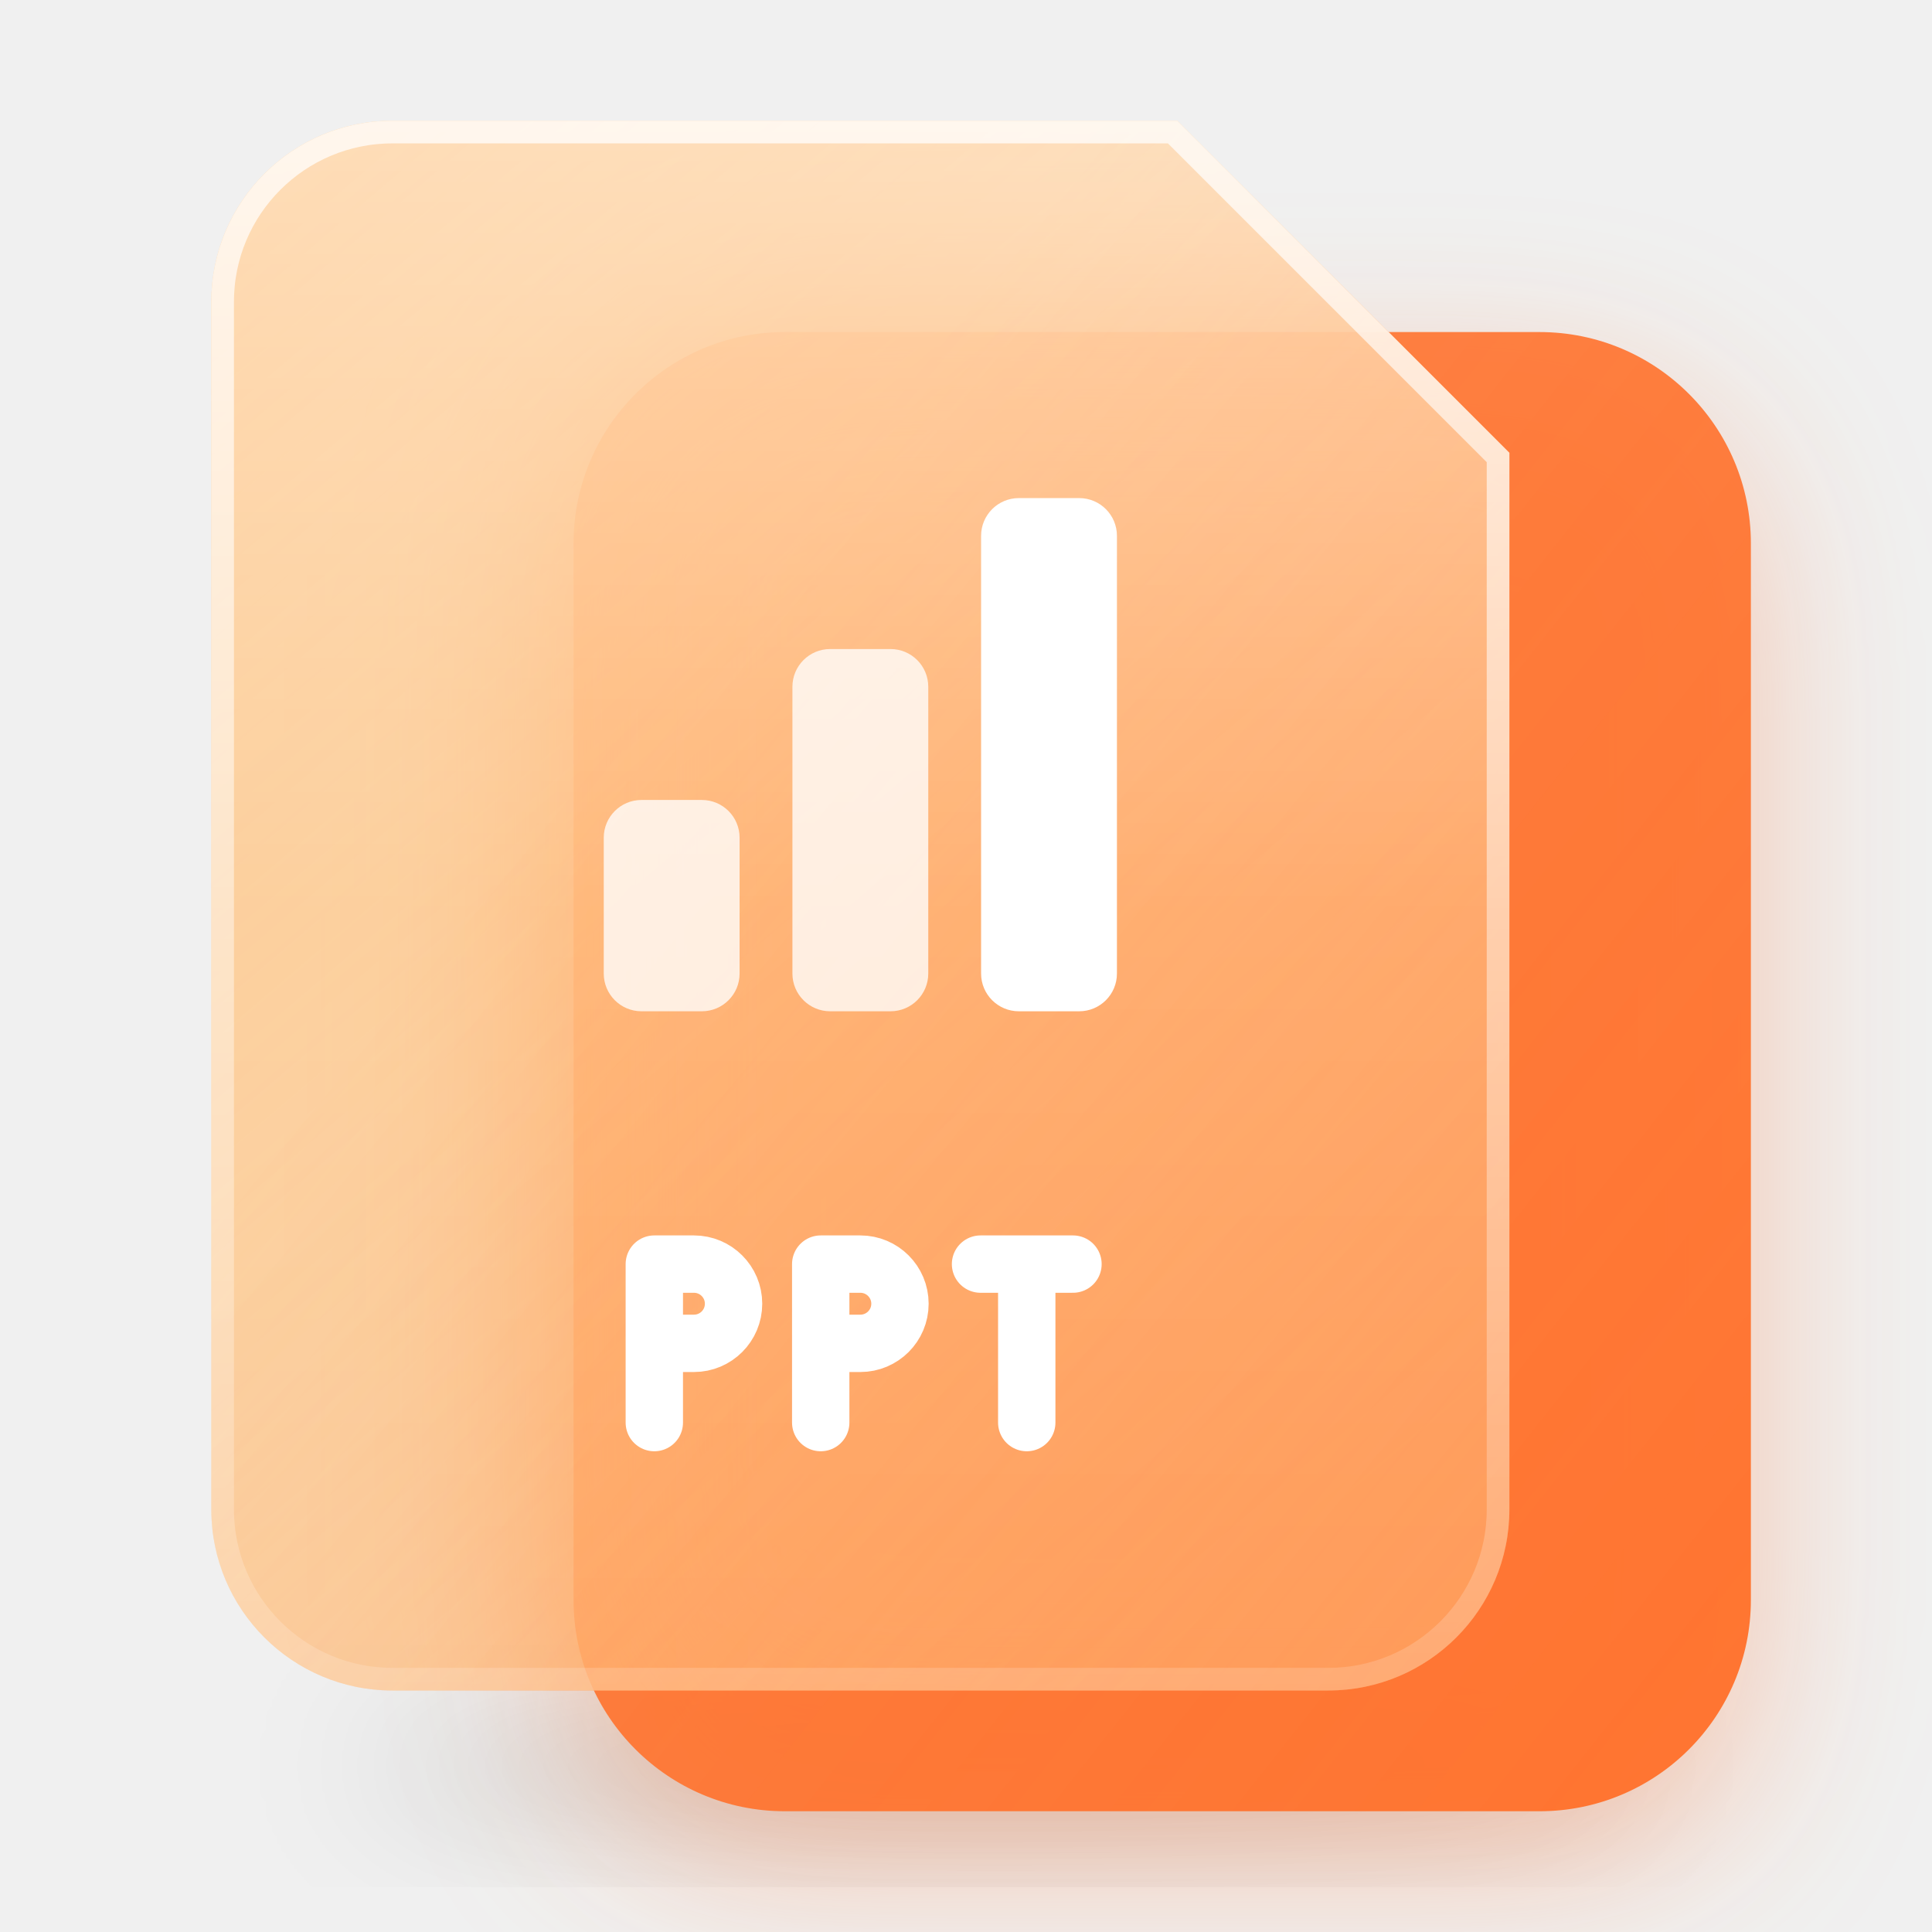
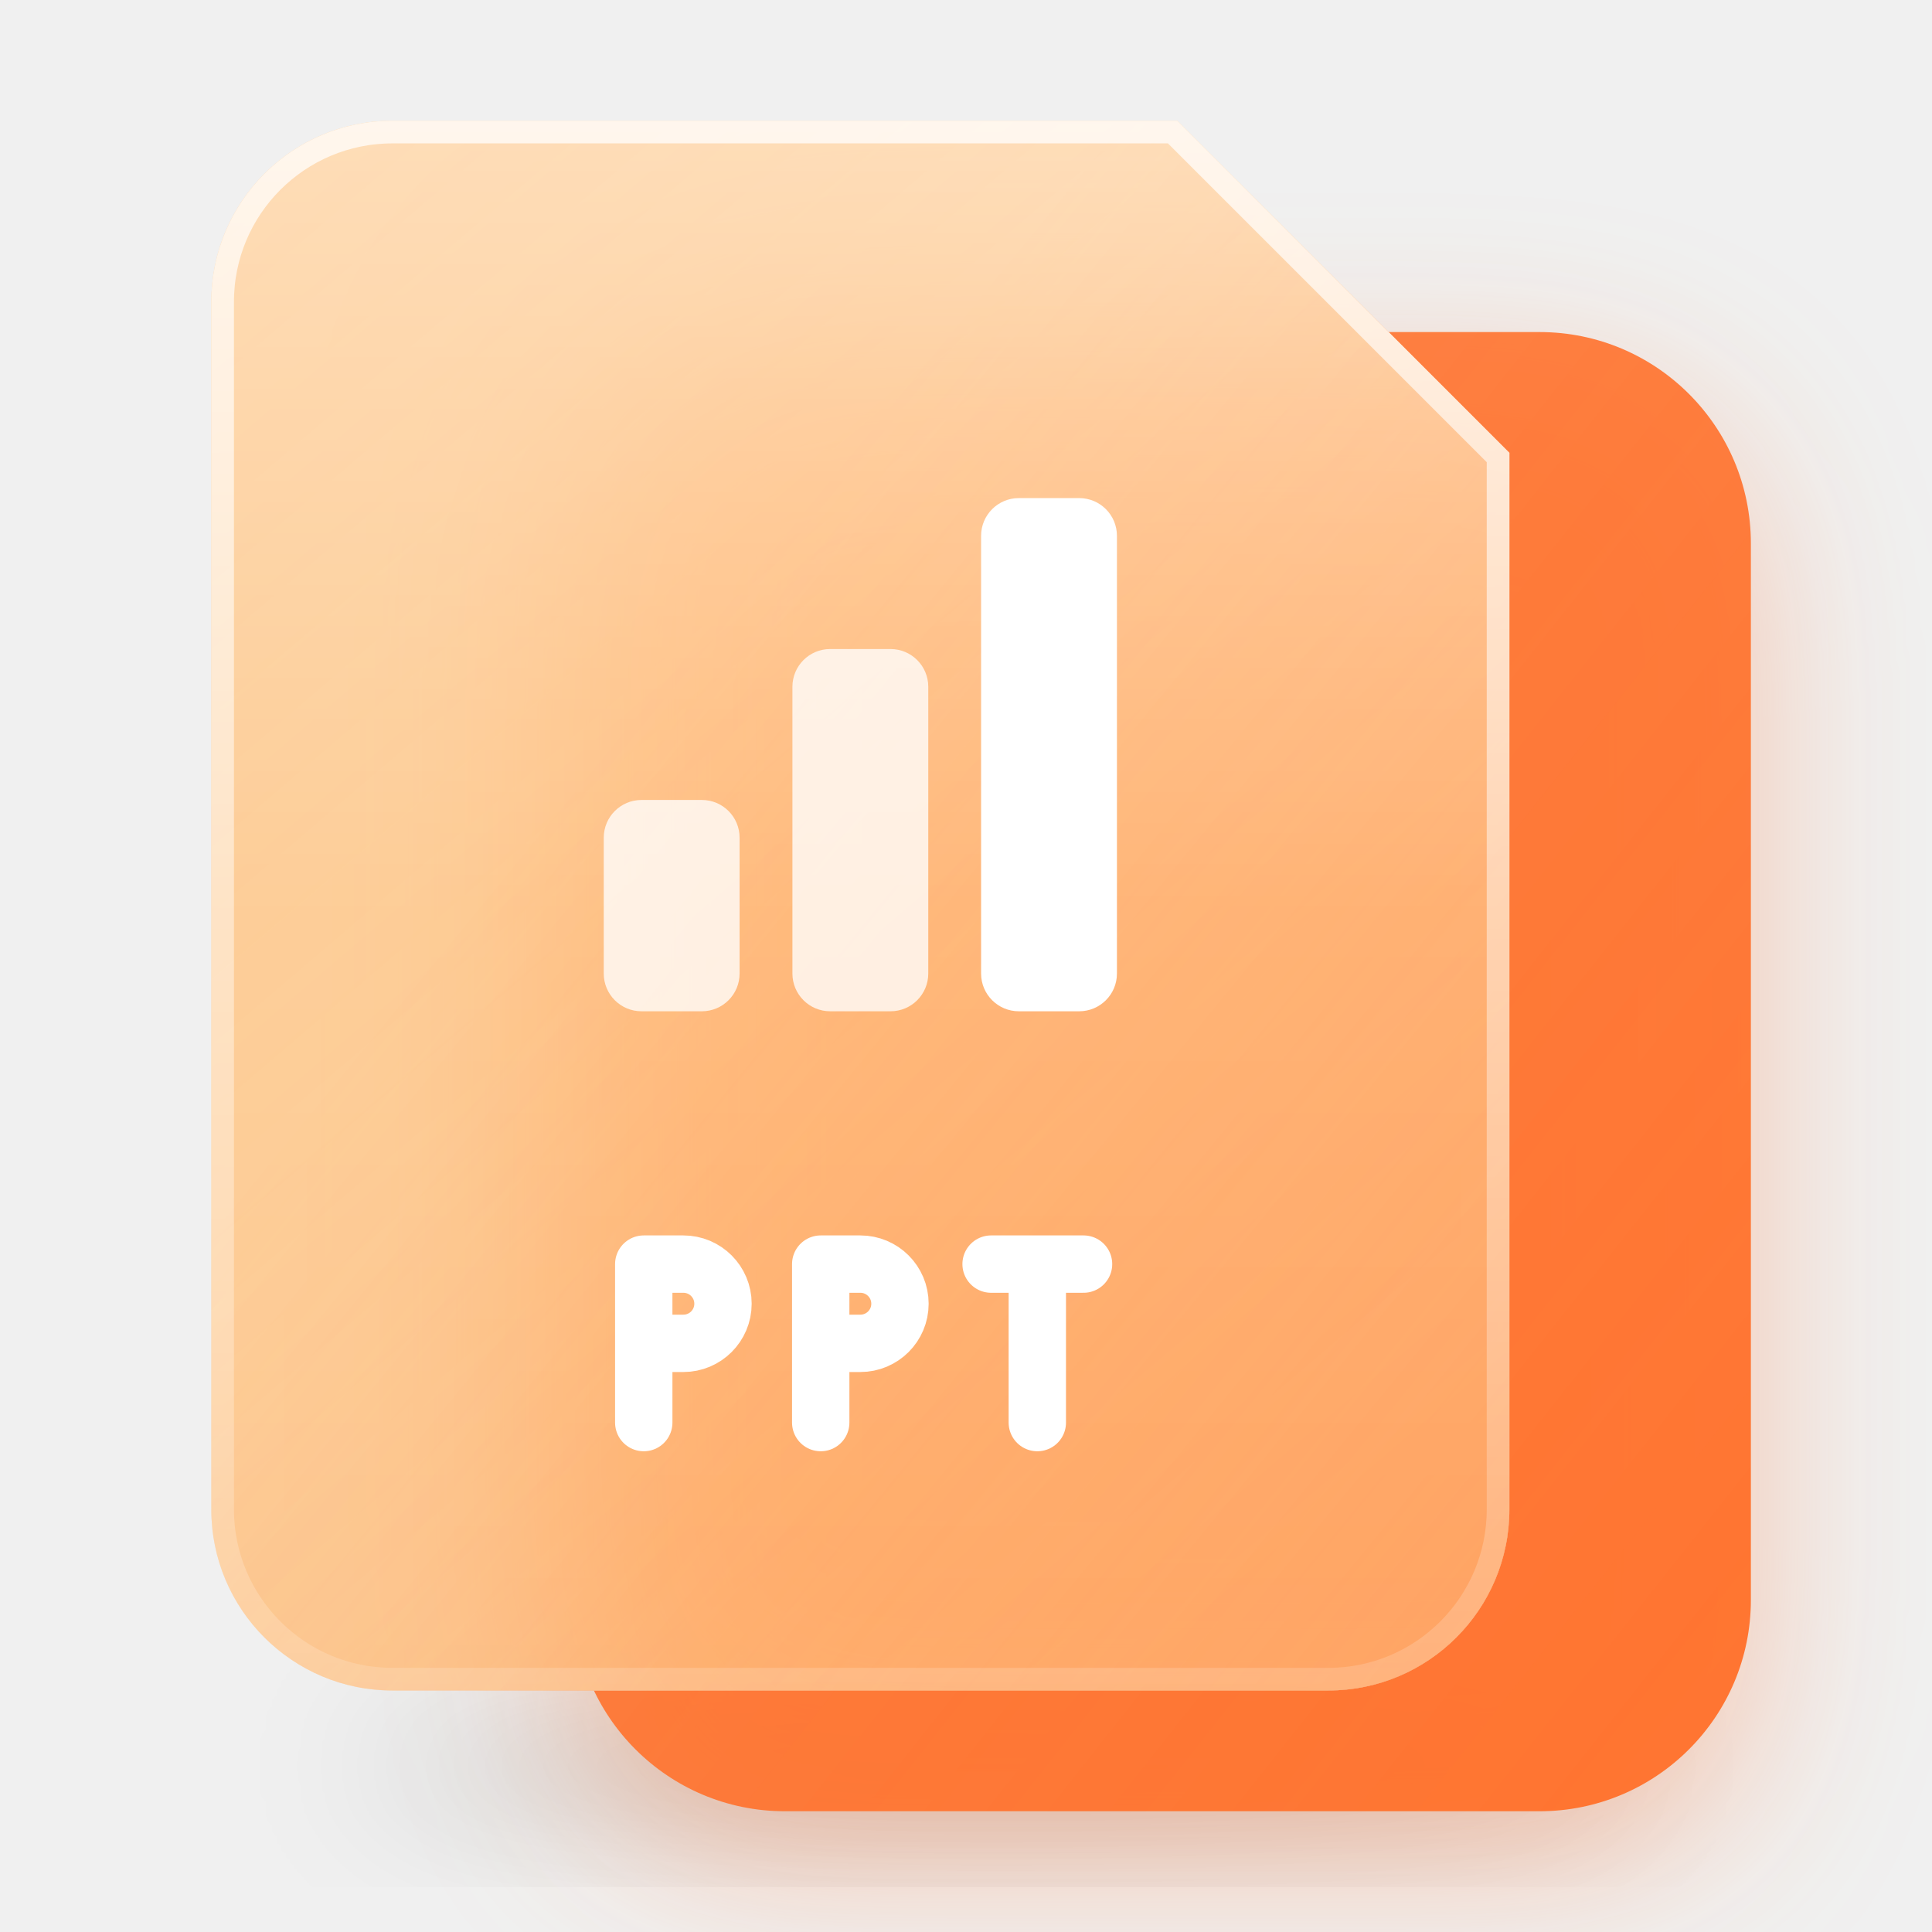
<svg xmlns="http://www.w3.org/2000/svg" xmlns:xlink="http://www.w3.org/1999/xlink" width="128" height="128" viewBox="0 0 128 128" data-family="sheet" data-glyph-shift="12">
  <defs>
    <linearGradient id="tint" x1="0" y1="0" x2="1" y2="1">
      <stop offset="0" stop-color="#FFC27E" />
      <stop offset="1" stop-color="#FF7430" />
    </linearGradient>
    <linearGradient id="deep-fill" x1="0" y1="0" x2="1" y2="1">
      <stop offset="0" stop-color="#FF7430" stop-opacity=".85" />
      <stop offset="1" stop-color="#FF7430" />
    </linearGradient>
    <linearGradient id="glass-fill" x1="0" y1="0" x2=".7" y2="1">
      <stop offset="0" stop-color="#FFC27E" stop-opacity=".92" />
-       <stop offset="1" stop-color="#FFC27E" stop-opacity=".62" />
+       <stop offset="1" stop-color="#FFC27E" stop-opacity=".78" />
    </linearGradient>
    <linearGradient id="depth-fill" x1="0" y1="0" x2="1" y2="1">
      <stop offset=".35" stop-color="#FF7430" stop-opacity="0" />
      <stop offset="1" stop-color="#FF7430" stop-opacity=".30" />
    </linearGradient>
    <linearGradient id="rim-stroke" x1="0" y1="0" x2="0" y2="1">
      <stop offset="0" stop-color="#FFFFFF" stop-opacity=".75" />
      <stop offset="1" stop-color="#FFFFFF" stop-opacity=".15" />
    </linearGradient>
    <linearGradient id="sheen-fill" x1="0" y1="0" x2="0" y2="1">
      <stop offset="0" stop-color="#FFFFFF" stop-opacity=".40" />
      <stop offset=".5" stop-color="#FFFFFF" stop-opacity=".10" />
      <stop offset="1" stop-color="#FFFFFF" stop-opacity=".04" />
    </linearGradient>
    <path id="back-shape" d="M52 22 H102 a14 14 0 0 1 14 14 V106 a14 14 0 0 1 -14 14 H52 a14 14 0 0 1 -14 -14 V36 a14 14 0 0 1 14 -14 Z" />
    <path id="plate-shape" d="M26 8 H78 L100 30 V100 a12 12 0 0 1 -12 12 H26 a12 12 0 0 1 -12 -12 V20 a12 12 0 0 1 12 -12 Z" />
    <g id="glyph-16" transform="scale(8)">
      <rect x="4" y="10" width="2" height="3" fill="#FFFFFF" fill-opacity=".78" />
      <rect x="7" y="8" width="2" height="5" fill="#FFFFFF" fill-opacity=".78" />
      <rect x="10" y="6" width="2" height="7" fill="#FFFFFF" />
    </g>
-     <g id="glyph-22" transform="scale(5.818) translate(-1 -5)">
+     <g id="glyph-22" transform="scale(5.818) translate(-1 -6)">
      <rect x="7" y="16" width="2" height="3" fill="#FFFFFF" fill-opacity=".78" />
      <rect x="10" y="14" width="2" height="5" fill="#FFFFFF" fill-opacity=".78" />
      <rect x="13" y="12" width="2" height="7" fill="#FFFFFF" />
    </g>
-     <g id="glyph-24" transform="scale(5.333) translate(-1 -5)">
+     <g id="glyph-24" transform="scale(5.333) translate(-1 -6)">
      <rect x="8" y="18" width="2" height="3" fill="#FFFFFF" fill-opacity=".78" />
      <rect x="11" y="16" width="2" height="5" fill="#FFFFFF" fill-opacity=".78" />
      <rect x="14" y="14" width="2" height="7" fill="#FFFFFF" />
    </g>
    <path id="plate-shape-16" d="M36 8 H80 L104 32 V108 a12 12 0 0 1 -12 12 H36 a12 12 0 0 1 -12 -12 V20 a12 12 0 0 1 12 -12 Z" />
    <path id="plate-shape-22" d="M26.182 5.818 H75.636 L98.909 29.091 V96 a8.727 8.727 0 0 1 -8.727 8.727 H26.182 a8.727 8.727 0 0 1 -8.727 -8.727 V14.545 a8.727 8.727 0 0 1 8.727 -8.727 Z" />
    <path id="back-shape-22" d="M43.636 23.273 H107.636 a8.727 8.727 0 0 1 8.727 8.727 V107.636 a8.727 8.727 0 0 1 -8.727 8.727 H43.636 a8.727 8.727 0 0 1 -8.727 -8.727 V32 a8.727 8.727 0 0 1 8.727 -8.727 Z" />
    <path id="plate-shape-24" d="M24 5.333 H80 L101.333 26.667 V98.667 a8 8 0 0 1 -8 8 H24 a8 8 0 0 1 -8 -8 V13.333 a8 8 0 0 1 8 -8 Z" />
    <path id="back-shape-24" d="M45.333 21.333 H109.333 a8 8 0 0 1 8 8 V109.333 a8 8 0 0 1 -8 8 H45.333 a8 8 0 0 1 -8 -8 V29.333 a8 8 0 0 1 8 -8 Z" />
    <path id="plate-shape-32" d="M24 8 H80 L100 28 V104 a8 8 0 0 1 -8 8 H24 a8 8 0 0 1 -8 -8 V16 a8 8 0 0 1 8 -8 Z" />
    <path id="back-shape-32" d="M46 24 H106 a10 10 0 0 1 10 10 V110 a10 10 0 0 1 -10 10 H46 a10 10 0 0 1 -10 -10 V34 a10 10 0 0 1 10 -10 Z" />
    <path id="plate-shape-48" d="M25.333 8 H77.333 L98.667 29.333 V100 a12 12 0 0 1 -12 12 H25.333 a12 12 0 0 1 -12 -12 V20 a12 12 0 0 1 12 -12 Z" />
    <path id="back-shape-48" d="M50.667 21.333 H104 a13.333 13.333 0 0 1 13.333 13.333 V106.667 a13.333 13.333 0 0 1 -13.333 13.333 H50.667 a13.333 13.333 0 0 1 -13.333 -13.333 V34.667 a13.333 13.333 0 0 1 13.333 -13.333 Z" />
    <g id="label-48" transform="scale(2.667)">
      <rect x="16" y="31" width="1" height="1" fill="#FFFFFF" />
      <rect x="17" y="31" width="1" height="1" fill="#FFFFFF" />
      <rect x="16" y="32" width="1" height="1" fill="#FFFFFF" />
      <rect x="18" y="32" width="1" height="1" fill="#FFFFFF" />
      <rect x="16" y="33" width="1" height="1" fill="#FFFFFF" />
      <rect x="17" y="33" width="1" height="1" fill="#FFFFFF" />
      <rect x="16" y="34" width="1" height="1" fill="#FFFFFF" />
      <rect x="16" y="35" width="1" height="1" fill="#FFFFFF" />
      <rect x="20" y="31" width="1" height="1" fill="#FFFFFF" />
      <rect x="21" y="31" width="1" height="1" fill="#FFFFFF" />
      <rect x="20" y="32" width="1" height="1" fill="#FFFFFF" />
      <rect x="22" y="32" width="1" height="1" fill="#FFFFFF" />
      <rect x="20" y="33" width="1" height="1" fill="#FFFFFF" />
      <rect x="21" y="33" width="1" height="1" fill="#FFFFFF" />
      <rect x="20" y="34" width="1" height="1" fill="#FFFFFF" />
      <rect x="20" y="35" width="1" height="1" fill="#FFFFFF" />
      <rect x="24" y="31" width="1" height="1" fill="#FFFFFF" />
      <rect x="25" y="31" width="1" height="1" fill="#FFFFFF" />
      <rect x="26" y="31" width="1" height="1" fill="#FFFFFF" />
      <rect x="25" y="32" width="1" height="1" fill="#FFFFFF" />
      <rect x="25" y="33" width="1" height="1" fill="#FFFFFF" />
      <rect x="25" y="34" width="1" height="1" fill="#FFFFFF" />
      <rect x="25" y="35" width="1" height="1" fill="#FFFFFF" />
    </g>
    <clipPath id="plate-clip">
      <use xlink:href="#plate-shape" />
    </clipPath>
+     <mask id="outside-plate">
+       <rect width="128" height="128" fill="#FFFFFF" />
+       <use xlink:href="#plate-shape" fill="#000000" />
+     </mask>
    <filter id="blur-shadow" x="-50%" y="-50%" width="200%" height="200%">
      <feGaussianBlur stdDeviation="5" />
    </filter>
    <filter id="blur-glow" x="-50%" y="-50%" width="200%" height="200%">
      <feGaussianBlur stdDeviation="6" />
    </filter>
    <filter id="blur-frost" x="-50%" y="-50%" width="200%" height="200%">
      <feGaussianBlur stdDeviation="8" />
    </filter>
  </defs>
  <ellipse id="shadow" cx="66" cy="117" rx="42" ry="4" fill="#000000" opacity=".16" filter="url(#blur-shadow)" />
  <use id="glow" xlink:href="#back-shape" fill="#FF7430" transform="translate(0 4)" opacity=".35" filter="url(#blur-glow)" />
-   <use id="back" xlink:href="#back-shape" fill="url(#deep-fill)" />
+   <use id="back" xlink:href="#back-shape" fill="url(#deep-fill)" mask="url(#outside-plate)" />
  <g id="frost" clip-path="url(#plate-clip)">
    <use xlink:href="#back-shape" fill="#FF7430" filter="url(#blur-frost)" />
  </g>
  <use id="plate" xlink:href="#plate-shape" fill="url(#glass-fill)" />
  <g id="depth">
    <use xlink:href="#plate-shape" fill="url(#depth-fill)" />
    <use xlink:href="#plate-shape" fill="url(#sheen-fill)" />
  </g>
  <g id="rim" clip-path="url(#plate-clip)">
    <use xlink:href="#plate-shape" fill="none" stroke="url(#rim-stroke)" stroke-width="3" />
  </g>
  <g id="glyph" transform="translate(57 50)">
    <rect x="-17" y="3" width="9" height="14" rx="2.5" fill="#FFFFFF" fill-opacity=".78" />
    <rect x="-4.5" y="-7" width="9" height="24" rx="2.5" fill="#FFFFFF" fill-opacity=".78" />
    <rect x="8" y="-17" width="9" height="34" rx="2.5" fill="#FFFFFF" />
  </g>
  <g id="label">
-     <path d="M2 14 V2 H5 A3 3 0 0 1 5 8 H2" transform="translate(41.6 82) scale(0.875)" fill="none" stroke="#FFFFFF" stroke-width="4.343" stroke-linecap="round" stroke-linejoin="round" />
+     <path d="M2 14 V2 H5 A3 3 0 0 1 5 8 H2" transform="translate(40.9 82) scale(0.875)" fill="none" stroke="#FFFFFF" stroke-width="4.343" stroke-linecap="round" stroke-linejoin="round" />
    <path d="M2 14 V2 H5 A3 3 0 0 1 5 8 H2" transform="translate(52.625 82) scale(0.875)" fill="none" stroke="#FFFFFF" stroke-width="4.343" stroke-linecap="round" stroke-linejoin="round" />
-     <path d="M1.5 2 H8.5 M5 2 V14" transform="translate(63.65 82) scale(0.875)" fill="none" stroke="#FFFFFF" stroke-width="4.343" stroke-linecap="round" stroke-linejoin="round" />
+     <path d="M1.5 2 H8.5 M5 2 V14" transform="translate(64.35 82) scale(0.875)" fill="none" stroke="#FFFFFF" stroke-width="4.343" stroke-linecap="round" stroke-linejoin="round" />
  </g>
</svg>
